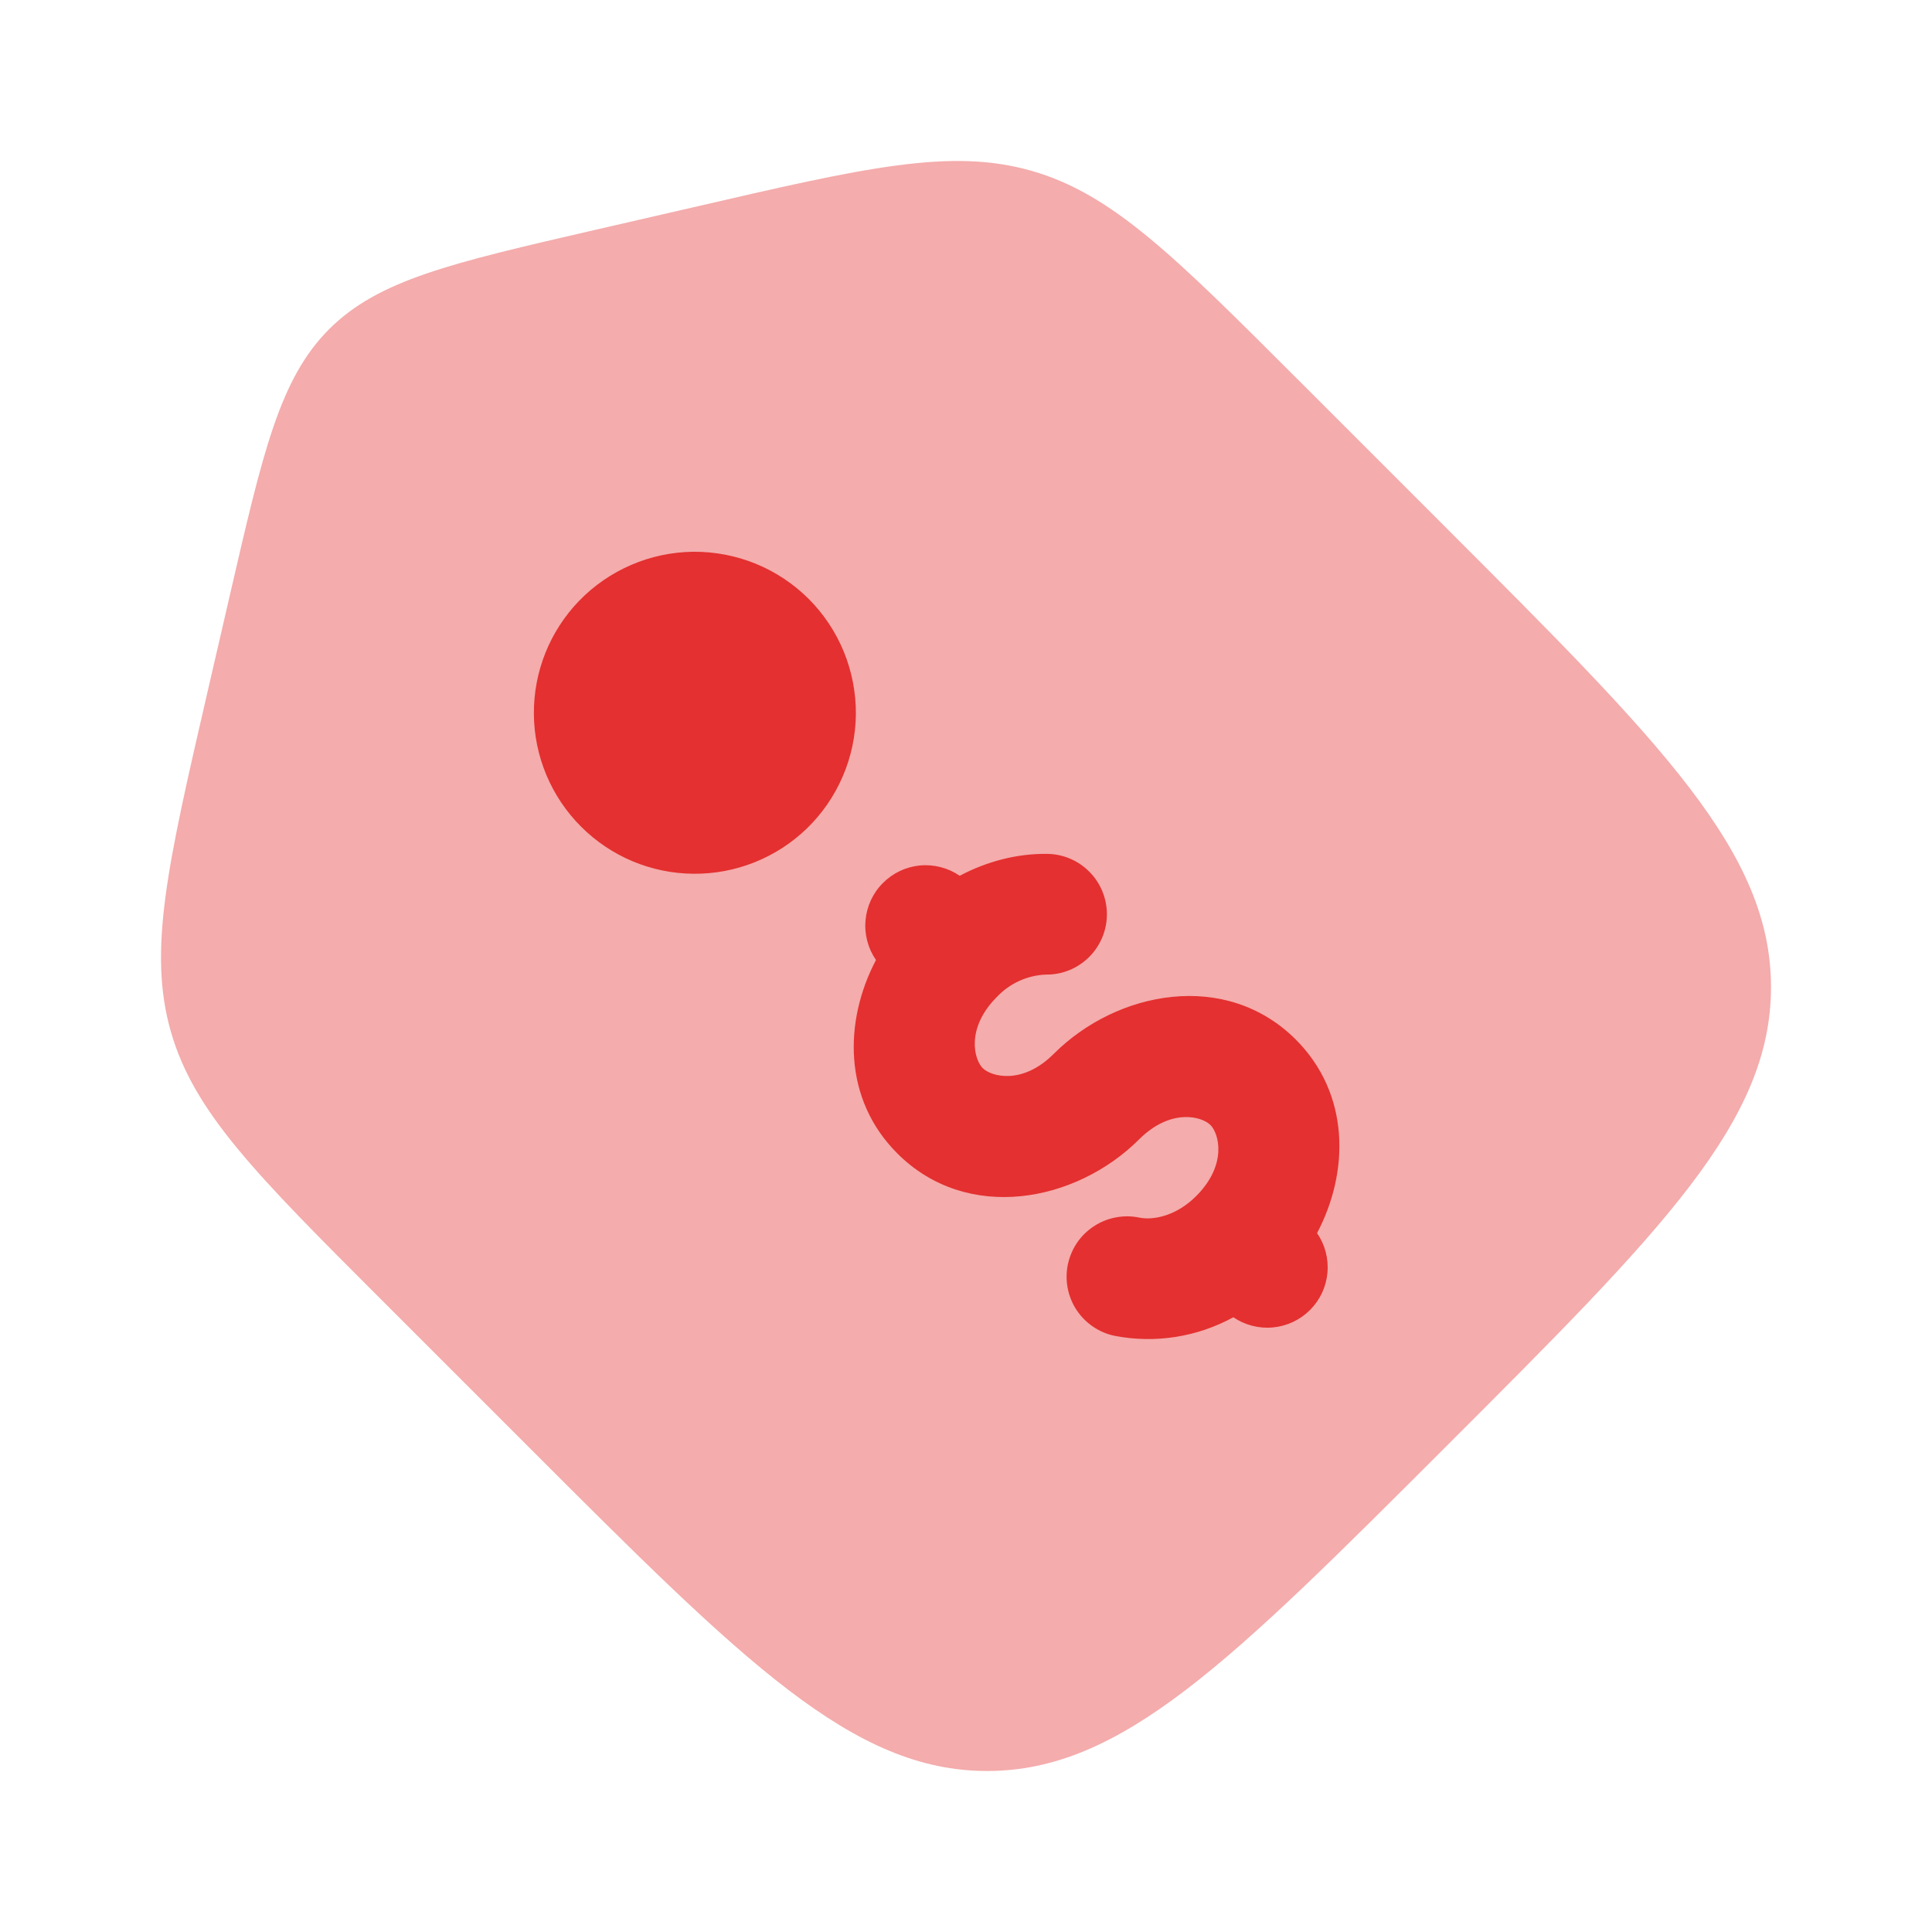
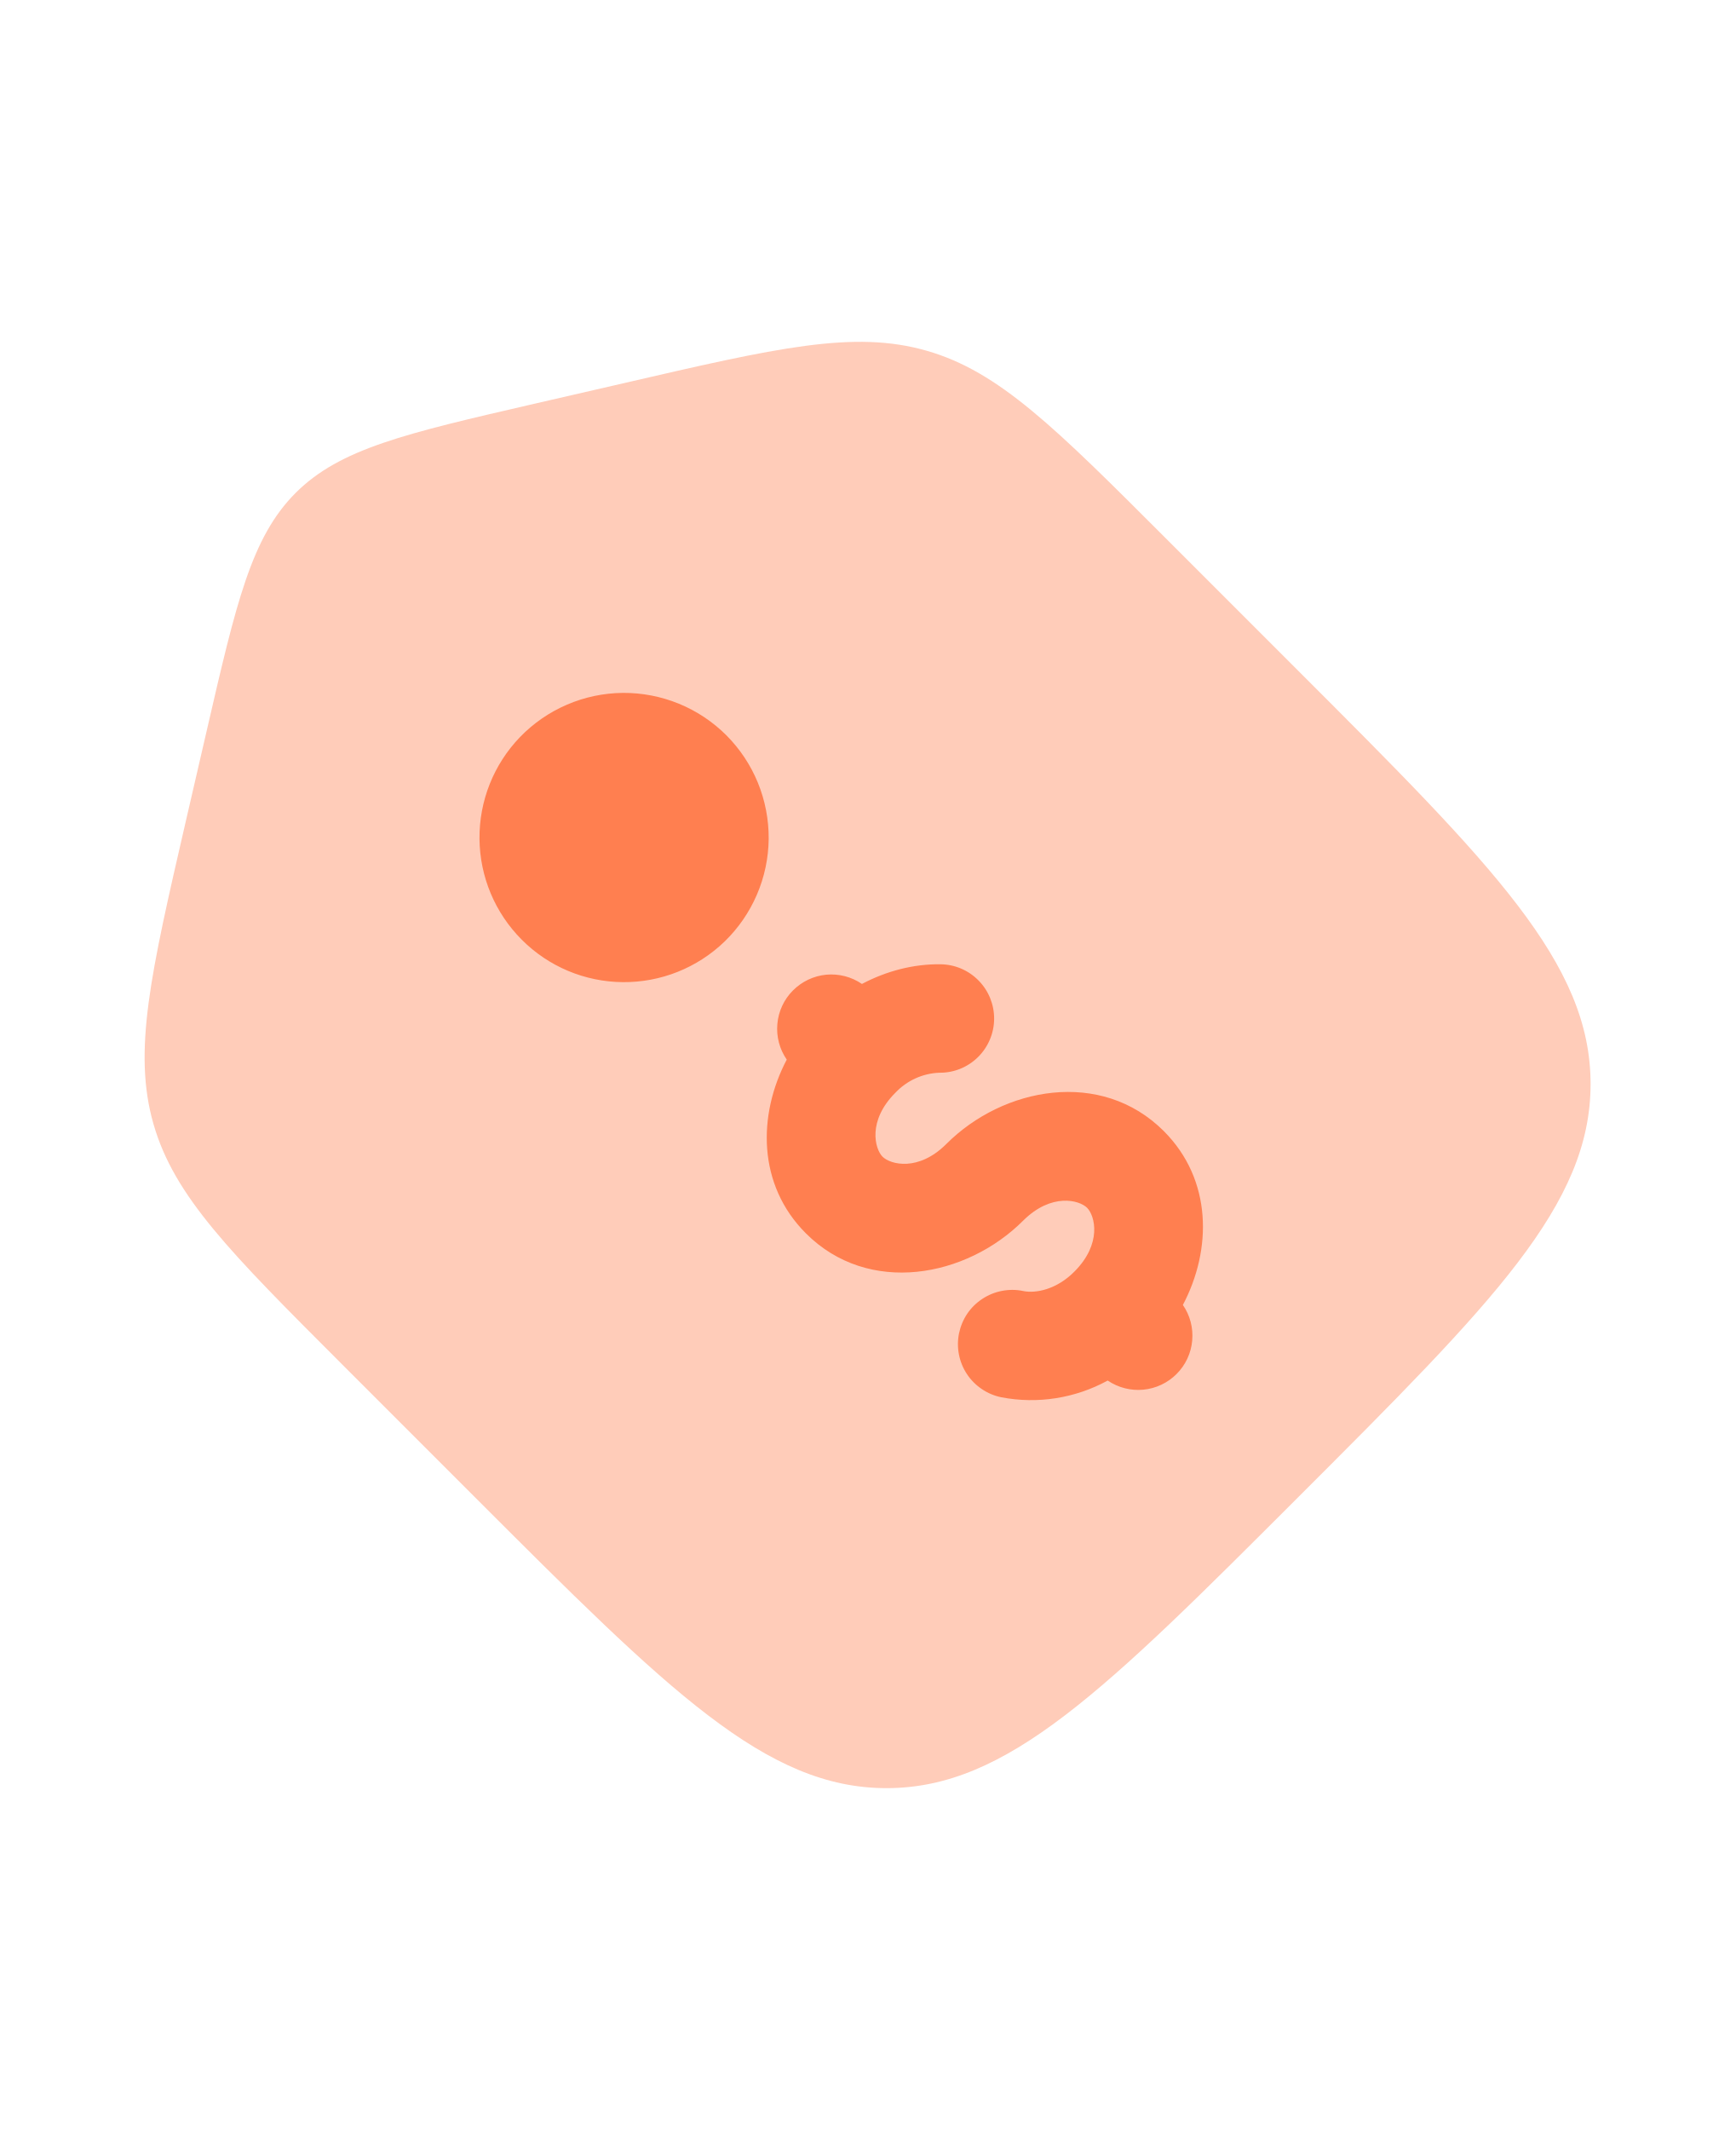
- <svg xmlns="http://www.w3.org/2000/svg" width="27" height="27" viewBox="0 0 27 27" fill="none">
-   <path opacity="0.4" d="M20.212 7.378L18.153 5.319C16.415 3.581 15.547 2.711 14.418 2.388C13.29 2.064 12.092 2.341 9.697 2.895L8.315 3.213C6.299 3.678 5.291 3.911 4.6 4.6C3.911 5.291 3.678 6.299 3.213 8.315L2.894 9.696C2.341 12.093 2.065 13.29 2.388 14.418C2.712 15.546 3.581 16.415 5.319 18.153L7.378 20.212C10.404 23.239 11.916 24.75 13.795 24.75C15.675 24.75 17.187 23.237 20.212 20.212C23.239 17.187 24.75 15.675 24.75 13.795C24.75 11.916 23.237 10.403 20.212 7.378Z" fill="#E43030" />
-   <path d="M12.54 16.119C11.783 15.363 11.79 14.276 12.242 13.416C12.13 13.254 12.078 13.057 12.096 12.861C12.113 12.665 12.199 12.48 12.338 12.341C12.477 12.201 12.66 12.114 12.857 12.095C13.053 12.077 13.25 12.128 13.412 12.239C13.795 12.037 14.214 11.928 14.633 11.933C14.857 11.935 15.071 12.026 15.227 12.186C15.384 12.345 15.471 12.561 15.469 12.785C15.467 13.008 15.376 13.222 15.216 13.379C15.056 13.536 14.841 13.623 14.617 13.62C14.357 13.63 14.111 13.742 13.932 13.932C13.497 14.367 13.611 14.804 13.733 14.927C13.857 15.049 14.292 15.163 14.727 14.727C15.61 13.845 17.133 13.553 18.109 14.528C18.866 15.286 18.86 16.372 18.406 17.233C18.518 17.395 18.569 17.591 18.551 17.787C18.534 17.983 18.448 18.167 18.309 18.306C18.17 18.446 17.987 18.532 17.791 18.551C17.595 18.57 17.399 18.519 17.236 18.409C16.731 18.685 16.146 18.778 15.58 18.669C15.472 18.647 15.369 18.604 15.277 18.541C15.185 18.479 15.106 18.4 15.045 18.307C14.984 18.215 14.942 18.111 14.921 18.002C14.9 17.893 14.901 17.781 14.923 17.673C14.946 17.564 14.989 17.461 15.051 17.369C15.113 17.277 15.193 17.199 15.286 17.138C15.378 17.077 15.482 17.035 15.591 17.014C15.7 16.993 15.812 16.993 15.92 17.016C16.119 17.057 16.441 16.992 16.716 16.716C17.153 16.28 17.038 15.845 16.916 15.722C16.793 15.599 16.358 15.486 15.921 15.921C15.039 16.803 13.516 17.096 12.54 16.119ZM11.274 11.58C11.489 11.372 11.66 11.124 11.778 10.849C11.896 10.575 11.958 10.28 11.961 9.981C11.963 9.682 11.906 9.386 11.793 9.109C11.68 8.833 11.513 8.582 11.302 8.37C11.09 8.159 10.839 7.992 10.563 7.879C10.286 7.766 9.99 7.709 9.691 7.711C9.392 7.714 9.097 7.776 8.823 7.894C8.548 8.012 8.3 8.183 8.092 8.398C7.682 8.823 7.456 9.391 7.461 9.981C7.466 10.571 7.703 11.135 8.12 11.552C8.537 11.97 9.101 12.206 9.691 12.211C10.281 12.216 10.849 11.99 11.274 11.58Z" fill="#E43030" />
+ <svg xmlns="http://www.w3.org/2000/svg" width="22" height="27" viewBox="0 0 27 27" fill="none">
+   <path opacity="0.4" d="M20.212 7.378L18.153 5.319C16.415 3.581 15.547 2.711 14.418 2.388C13.29 2.064 12.092 2.341 9.697 2.895L8.315 3.213C6.299 3.678 5.291 3.911 4.6 4.6C3.911 5.291 3.678 6.299 3.213 8.315L2.894 9.696C2.341 12.093 2.065 13.29 2.388 14.418C2.712 15.546 3.581 16.415 5.319 18.153L7.378 20.212C10.404 23.239 11.916 24.75 13.795 24.75C15.675 24.75 17.187 23.237 20.212 20.212C23.239 17.187 24.75 15.675 24.75 13.795C24.75 11.916 23.237 10.403 20.212 7.378Z" fill="#FF7F50" />
+   <path d="M12.54 16.119C11.783 15.363 11.79 14.276 12.242 13.416C12.13 13.254 12.078 13.057 12.096 12.861C12.113 12.665 12.199 12.48 12.338 12.341C12.477 12.201 12.66 12.114 12.857 12.095C13.053 12.077 13.25 12.128 13.412 12.239C13.795 12.037 14.214 11.928 14.633 11.933C14.857 11.935 15.071 12.026 15.227 12.186C15.384 12.345 15.471 12.561 15.469 12.785C15.467 13.008 15.376 13.222 15.216 13.379C15.056 13.536 14.841 13.623 14.617 13.62C14.357 13.63 14.111 13.742 13.932 13.932C13.497 14.367 13.611 14.804 13.733 14.927C13.857 15.049 14.292 15.163 14.727 14.727C15.61 13.845 17.133 13.553 18.109 14.528C18.866 15.286 18.86 16.372 18.406 17.233C18.518 17.395 18.569 17.591 18.551 17.787C18.534 17.983 18.448 18.167 18.309 18.306C18.17 18.446 17.987 18.532 17.791 18.551C17.595 18.57 17.399 18.519 17.236 18.409C16.731 18.685 16.146 18.778 15.58 18.669C15.472 18.647 15.369 18.604 15.277 18.541C15.185 18.479 15.106 18.4 15.045 18.307C14.984 18.215 14.942 18.111 14.921 18.002C14.9 17.893 14.901 17.781 14.923 17.673C14.946 17.564 14.989 17.461 15.051 17.369C15.113 17.277 15.193 17.199 15.286 17.138C15.378 17.077 15.482 17.035 15.591 17.014C15.7 16.993 15.812 16.993 15.92 17.016C16.119 17.057 16.441 16.992 16.716 16.716C17.153 16.28 17.038 15.845 16.916 15.722C16.793 15.599 16.358 15.486 15.921 15.921C15.039 16.803 13.516 17.096 12.54 16.119ZM11.274 11.58C11.489 11.372 11.66 11.124 11.778 10.849C11.896 10.575 11.958 10.28 11.961 9.981C11.963 9.682 11.906 9.386 11.793 9.109C11.68 8.833 11.513 8.582 11.302 8.37C11.09 8.159 10.839 7.992 10.563 7.879C10.286 7.766 9.99 7.709 9.691 7.711C9.392 7.714 9.097 7.776 8.823 7.894C8.548 8.012 8.3 8.183 8.092 8.398C7.682 8.823 7.456 9.391 7.461 9.981C7.466 10.571 7.703 11.135 8.12 11.552C8.537 11.97 9.101 12.206 9.691 12.211C10.281 12.216 10.849 11.99 11.274 11.58Z" fill="#FF7F50" />
</svg>
